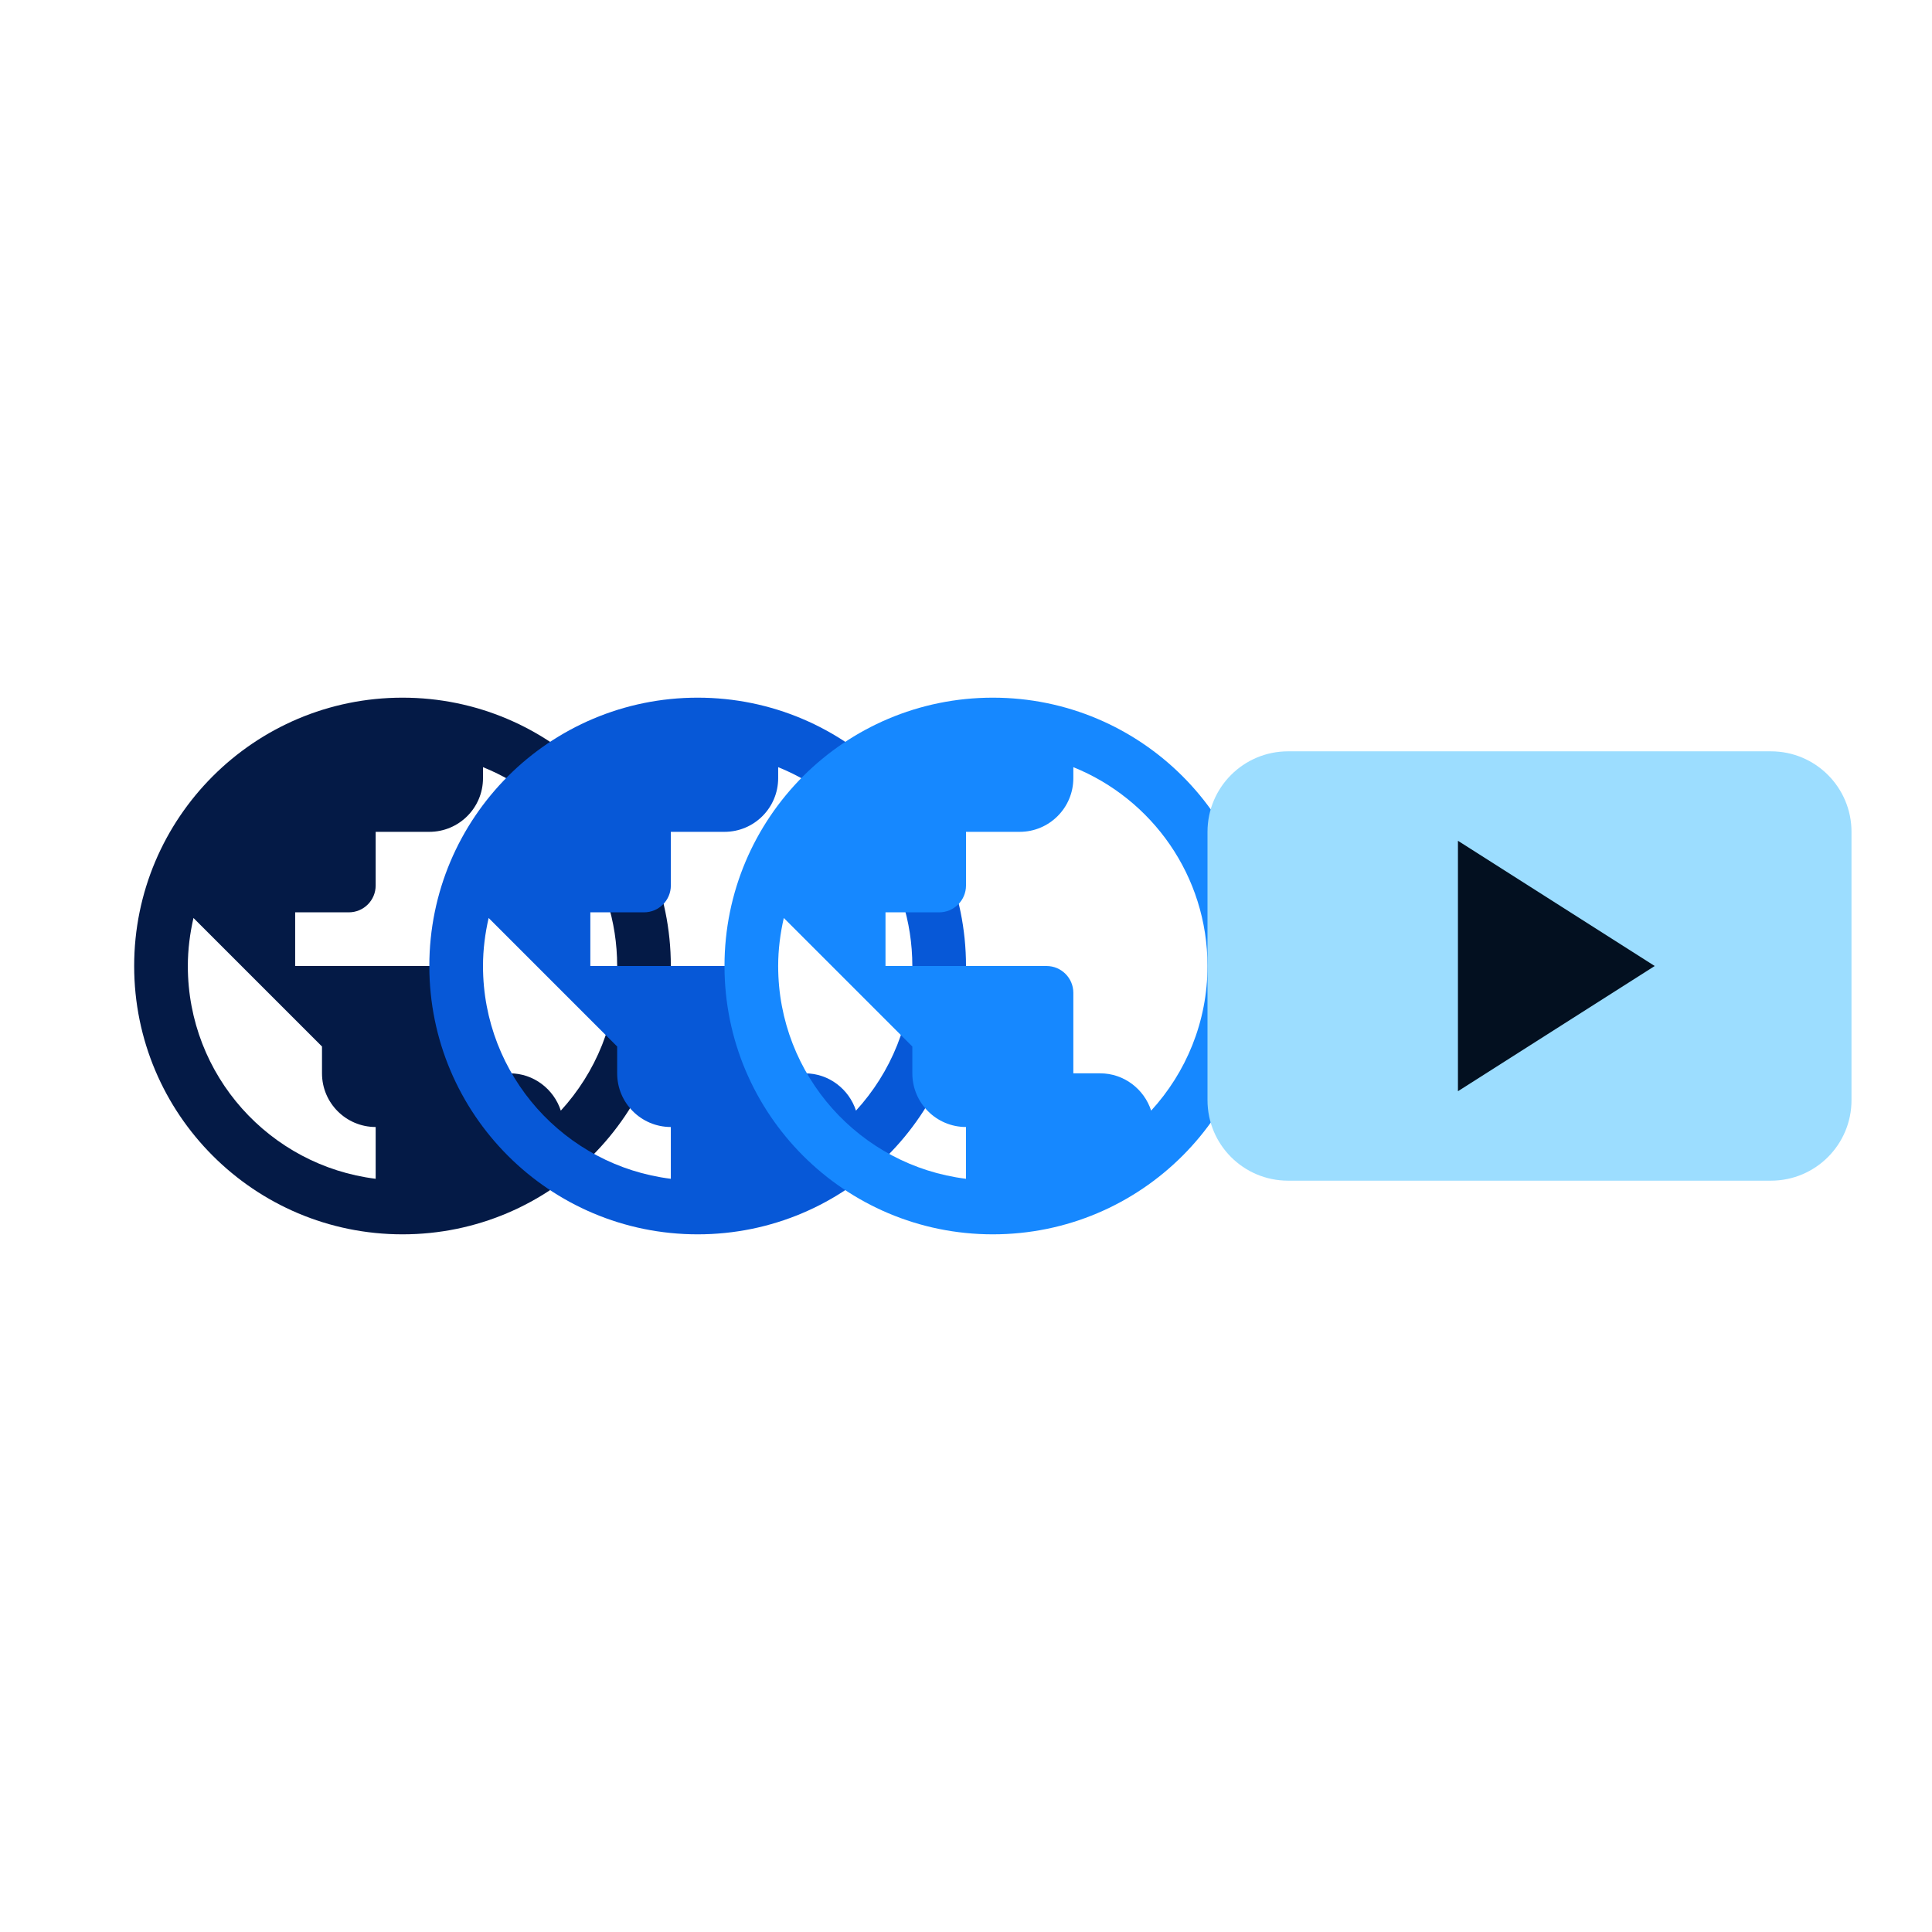
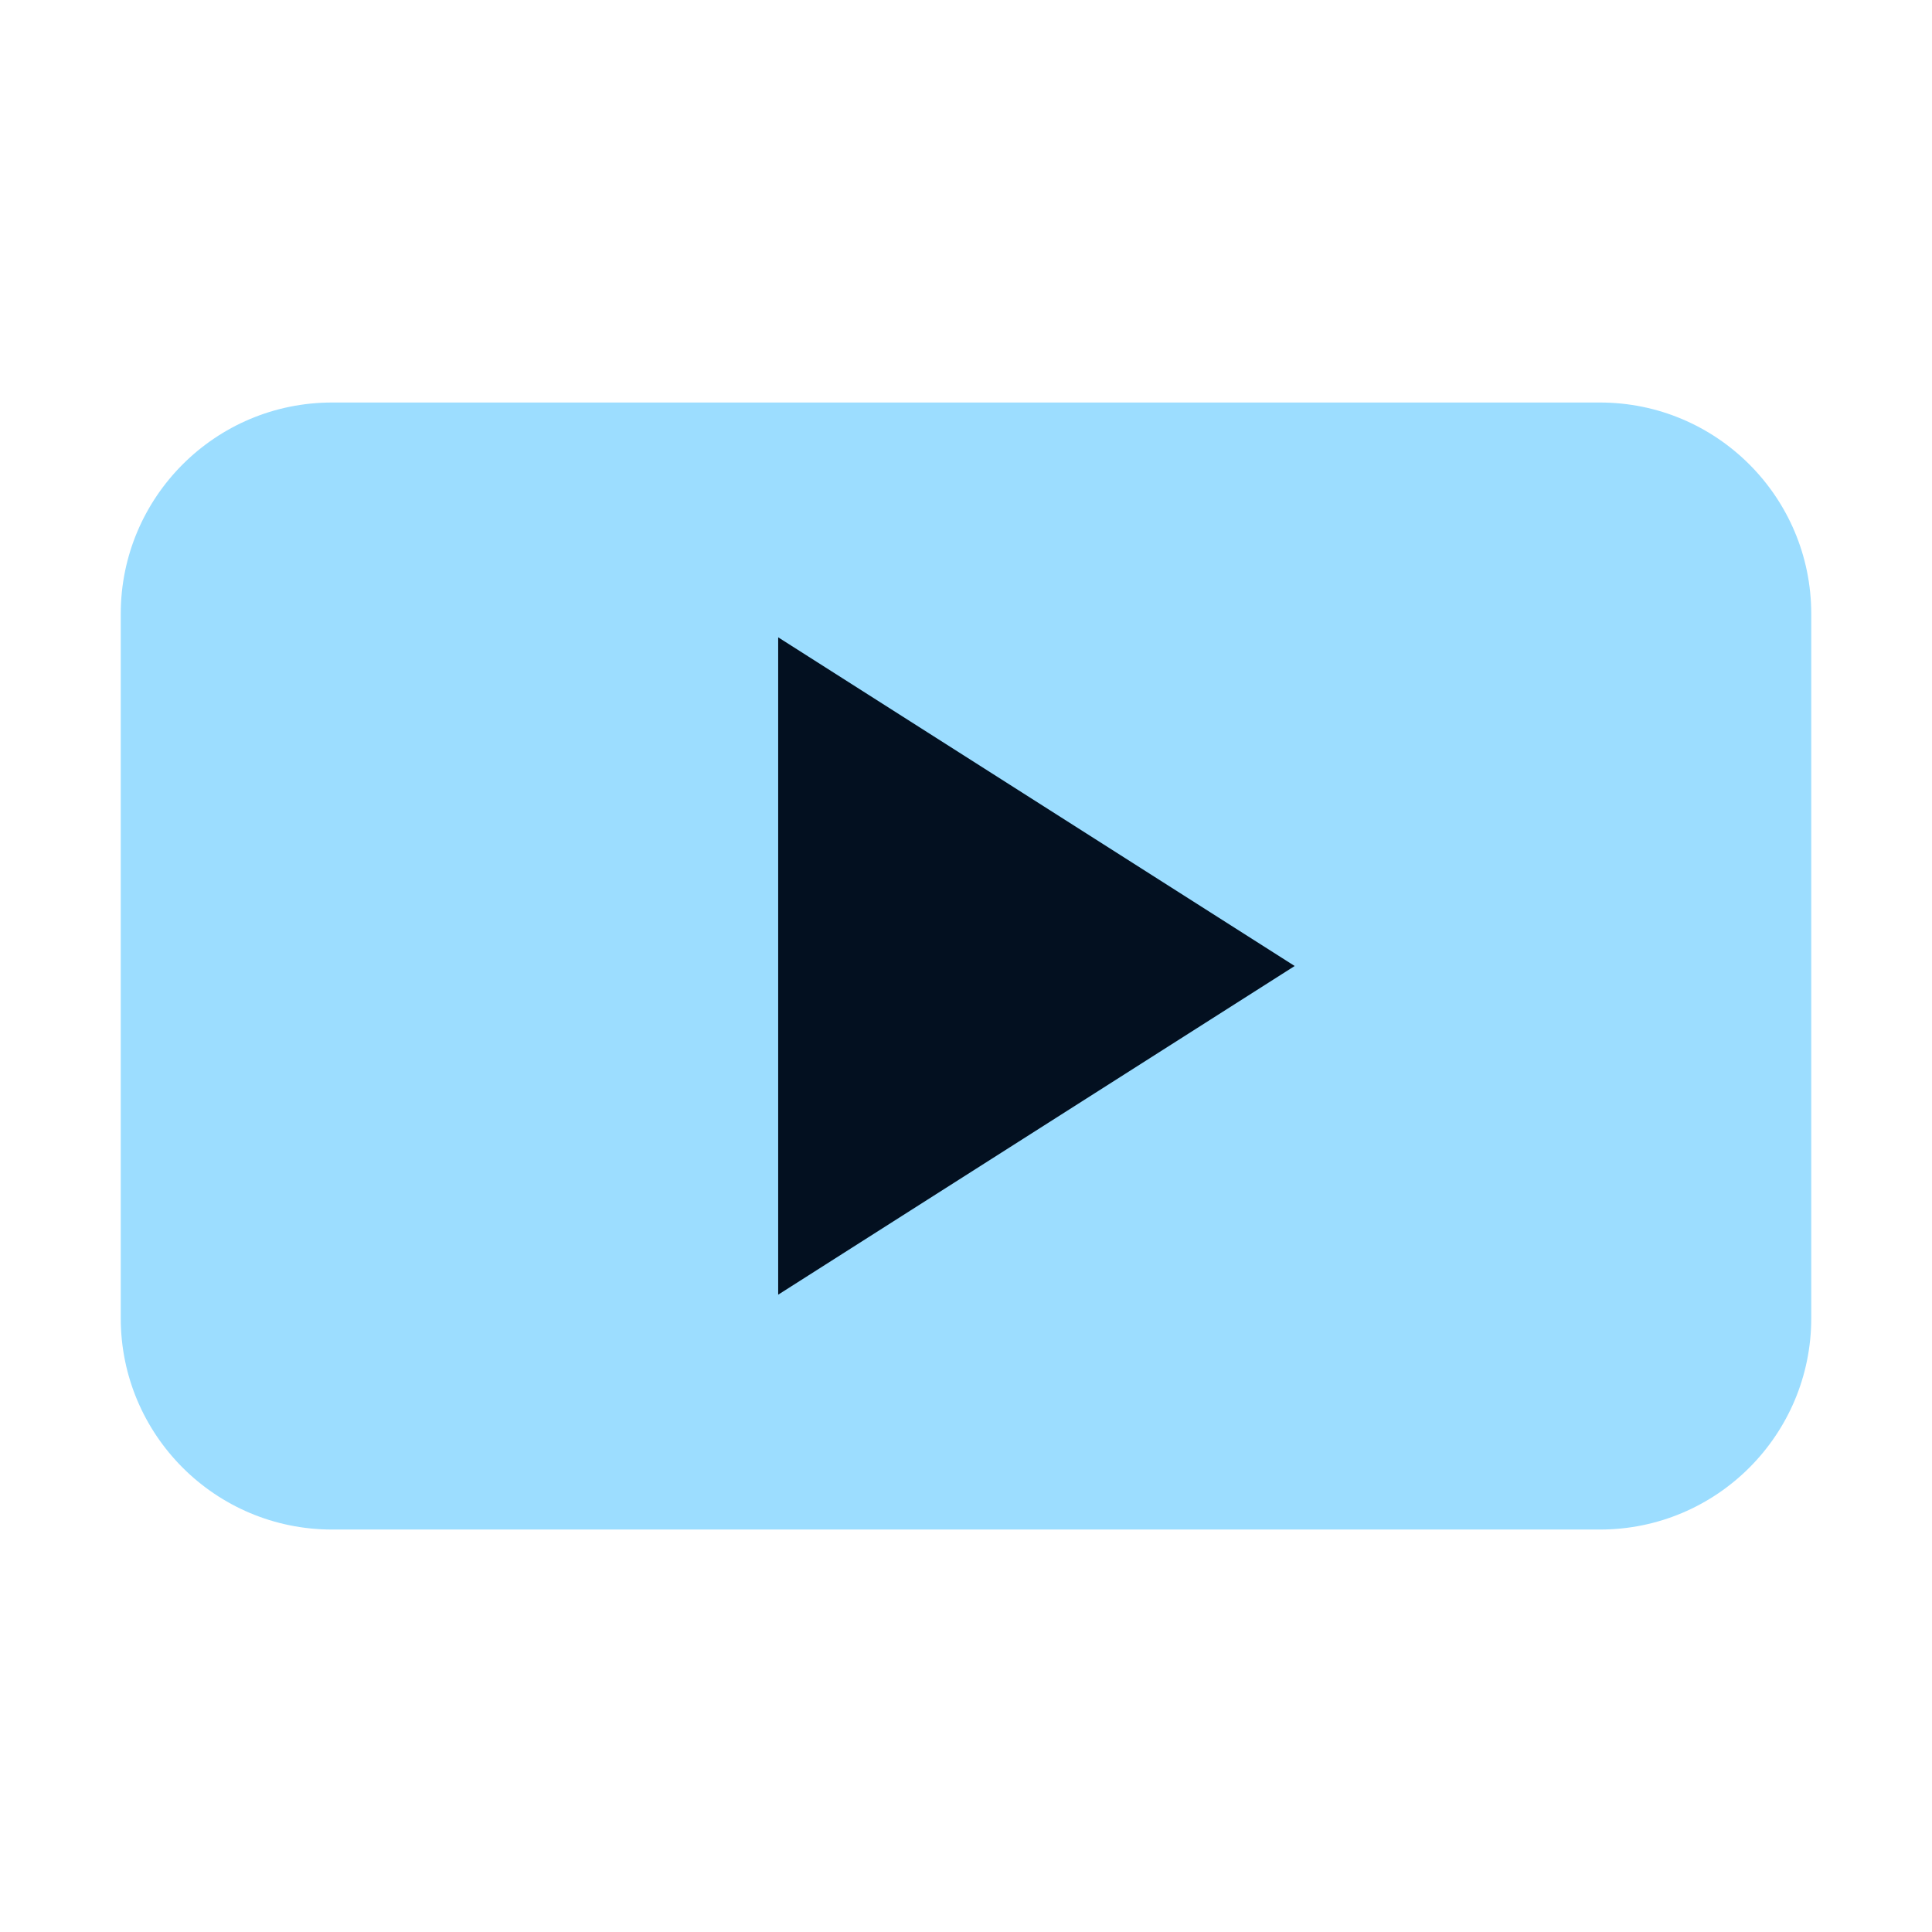
- <svg xmlns="http://www.w3.org/2000/svg" width="1024" height="1024" viewBox="0 0 72 72">
-   <defs>
-     <path id="world" d="M17.9,17.39C17.64,16.59 16.89,16 16,16H15V13A1,1 0 0,0 14,12H8V10H10A1,1 0 0,0 11,9V7H13A2,2 0 0,0 15,5V4.59C17.93,5.77 20,8.64 20,12C20,14.08 19.2,15.97 17.9,17.39M11,19.93C7.05,19.44 4,16.08 4,12C4,11.38 4.08,10.78 4.21,10.21L9,15V16A2,2 0 0,0 11,18M12,2A10,10 0 0,0 2,12A10,10 0 0,0 12,22A10,10 0 0,0 22,12A10,10 0 0,0 12,2Z" />
-   </defs>
-   <g transform="translate(3 24)">
-     <use href="#world" fill="#041A46" />
-     <use href="#world" x="11" fill="#0758D7" />
-     <use href="#world" x="22" fill="#1688FF" />
-     <rect x="42" y="4" width="24" height="16" rx="3" fill="#9CDDFF" />
-     <path d="m8 5 11 7-11 7Z" transform="translate(46 4) scale(0.6666667)" fill="#031020" />
-   </g>
+ <svg xmlns="http://www.w3.org/2000/svg" width="1024" height="1024" viewBox="0 0 32 32">
+   <rect x="2" y="6.667" width="28" height="18.667" rx="3.5" fill="#9CDDFF" />
+   <path d="M12.889 10.556 21.444 16 12.889 21.444Z" fill="#031020" />
</svg>
